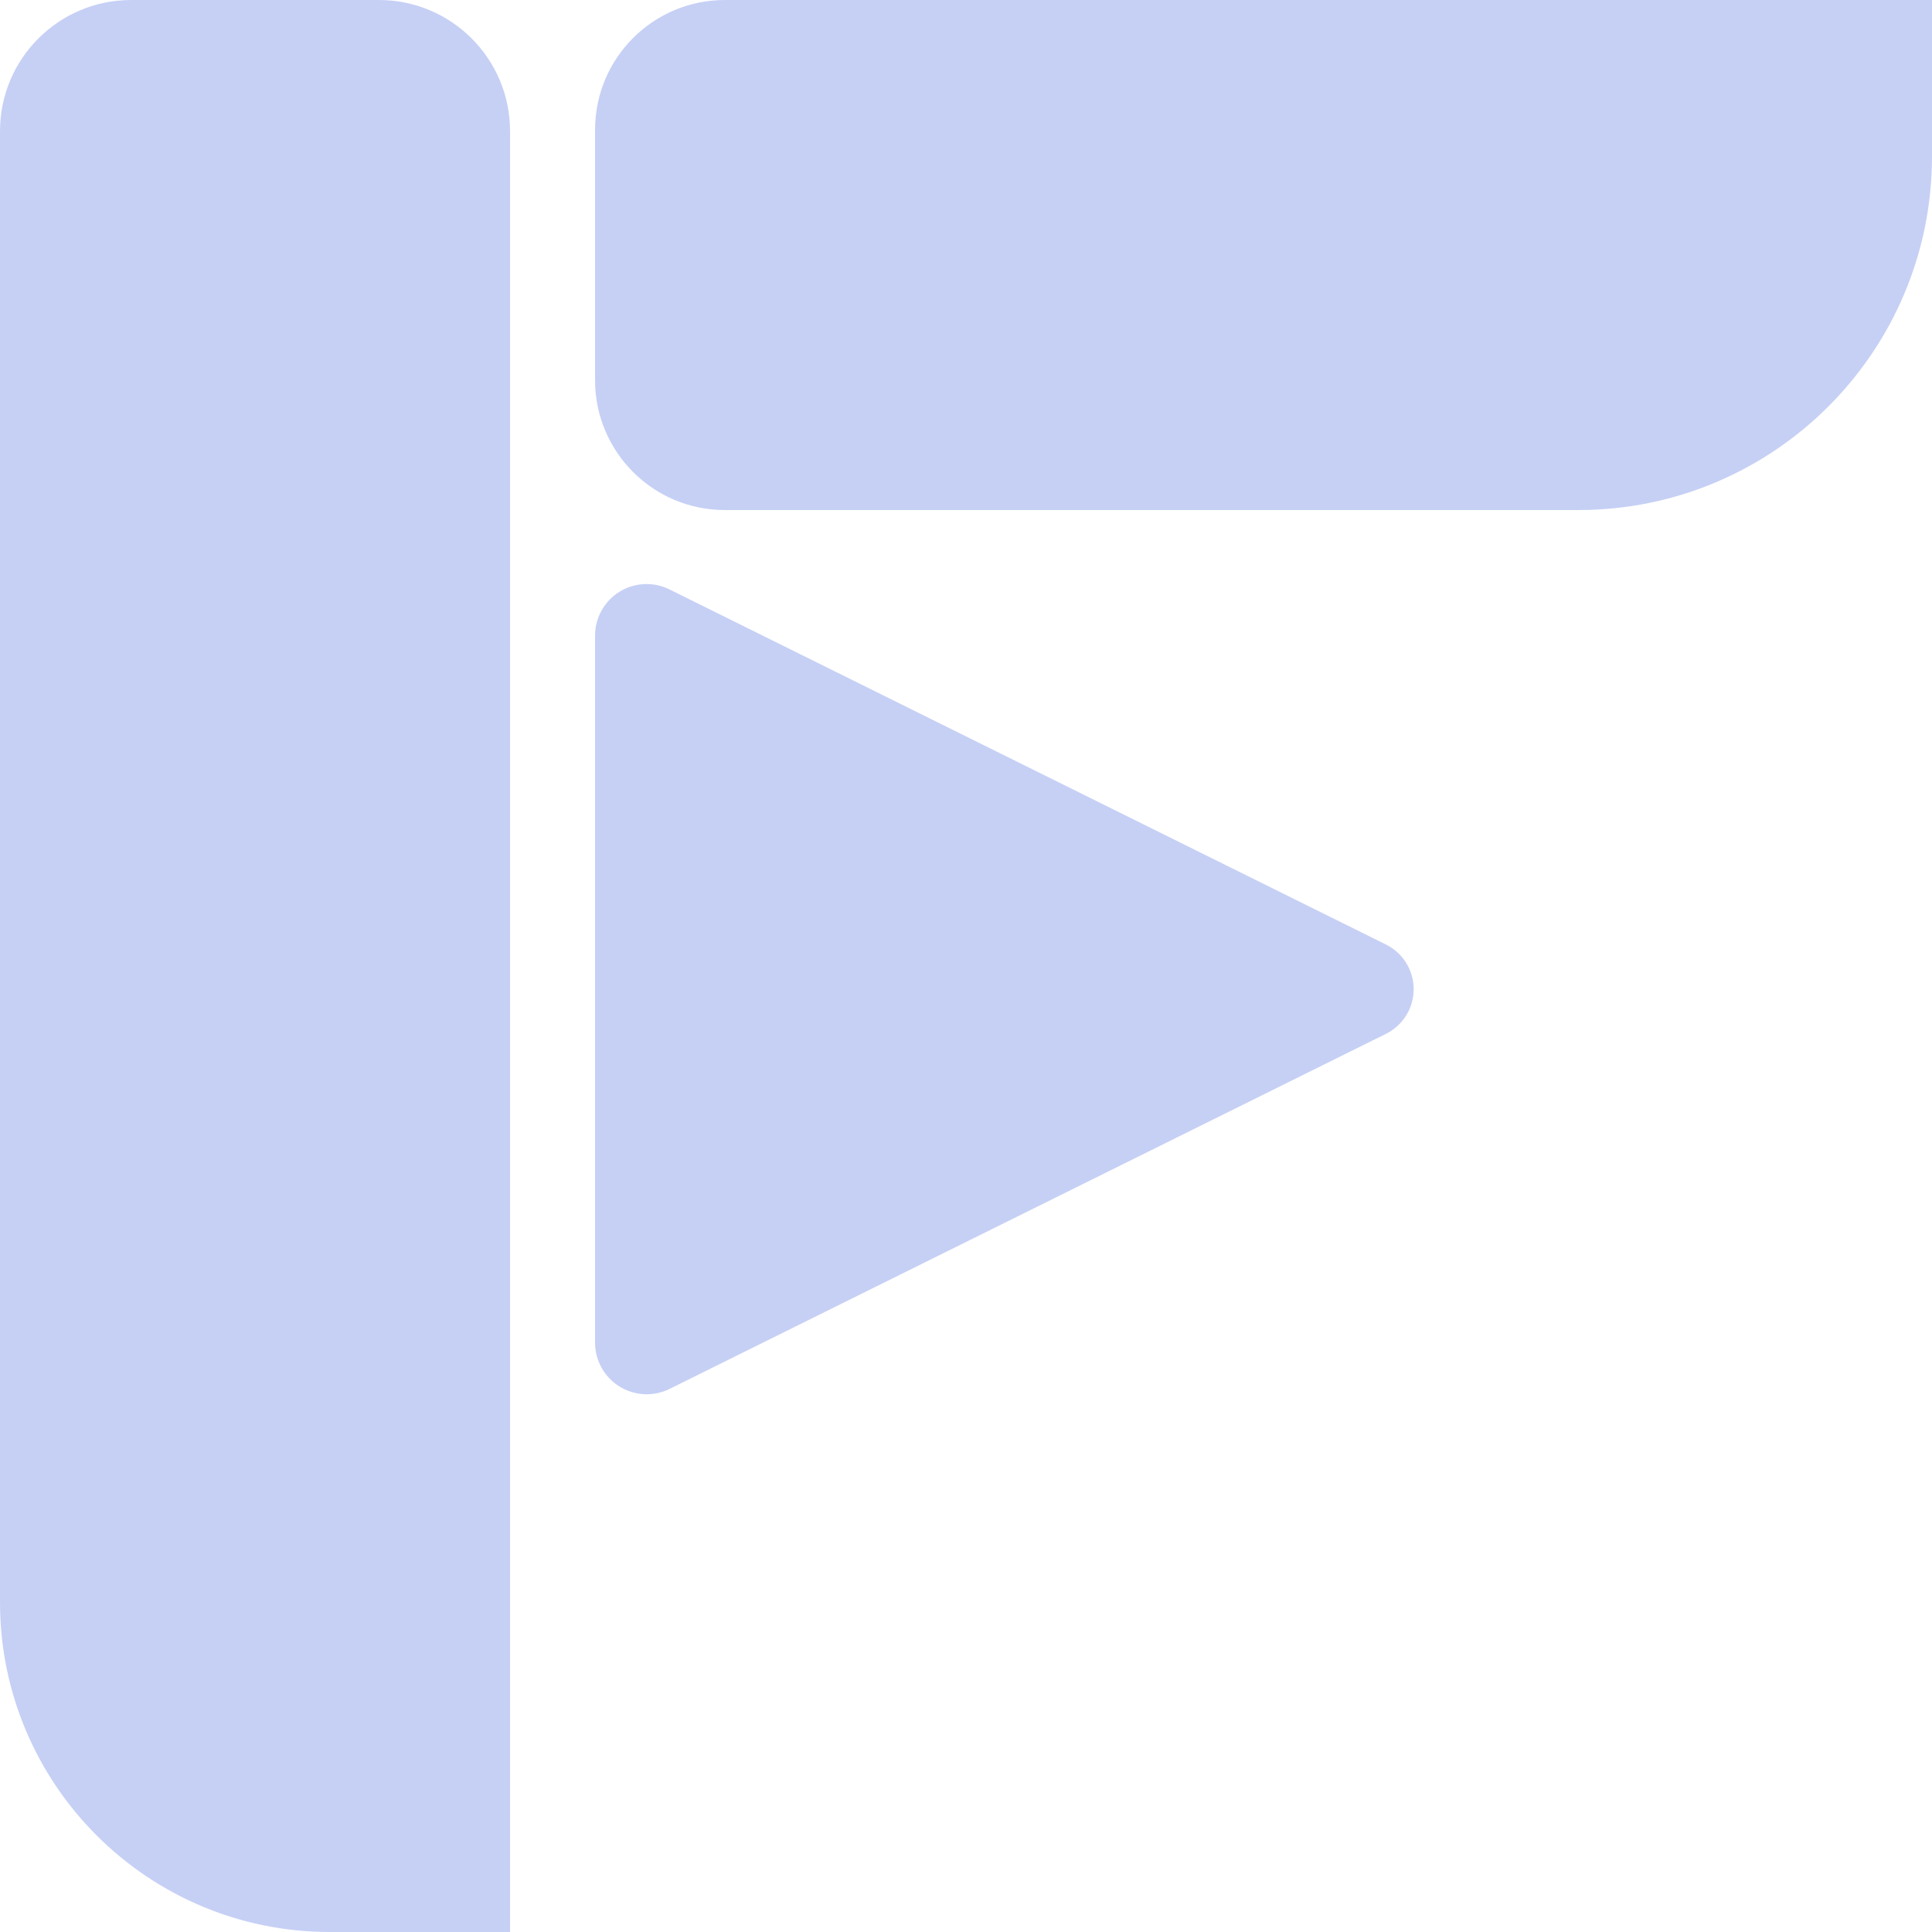
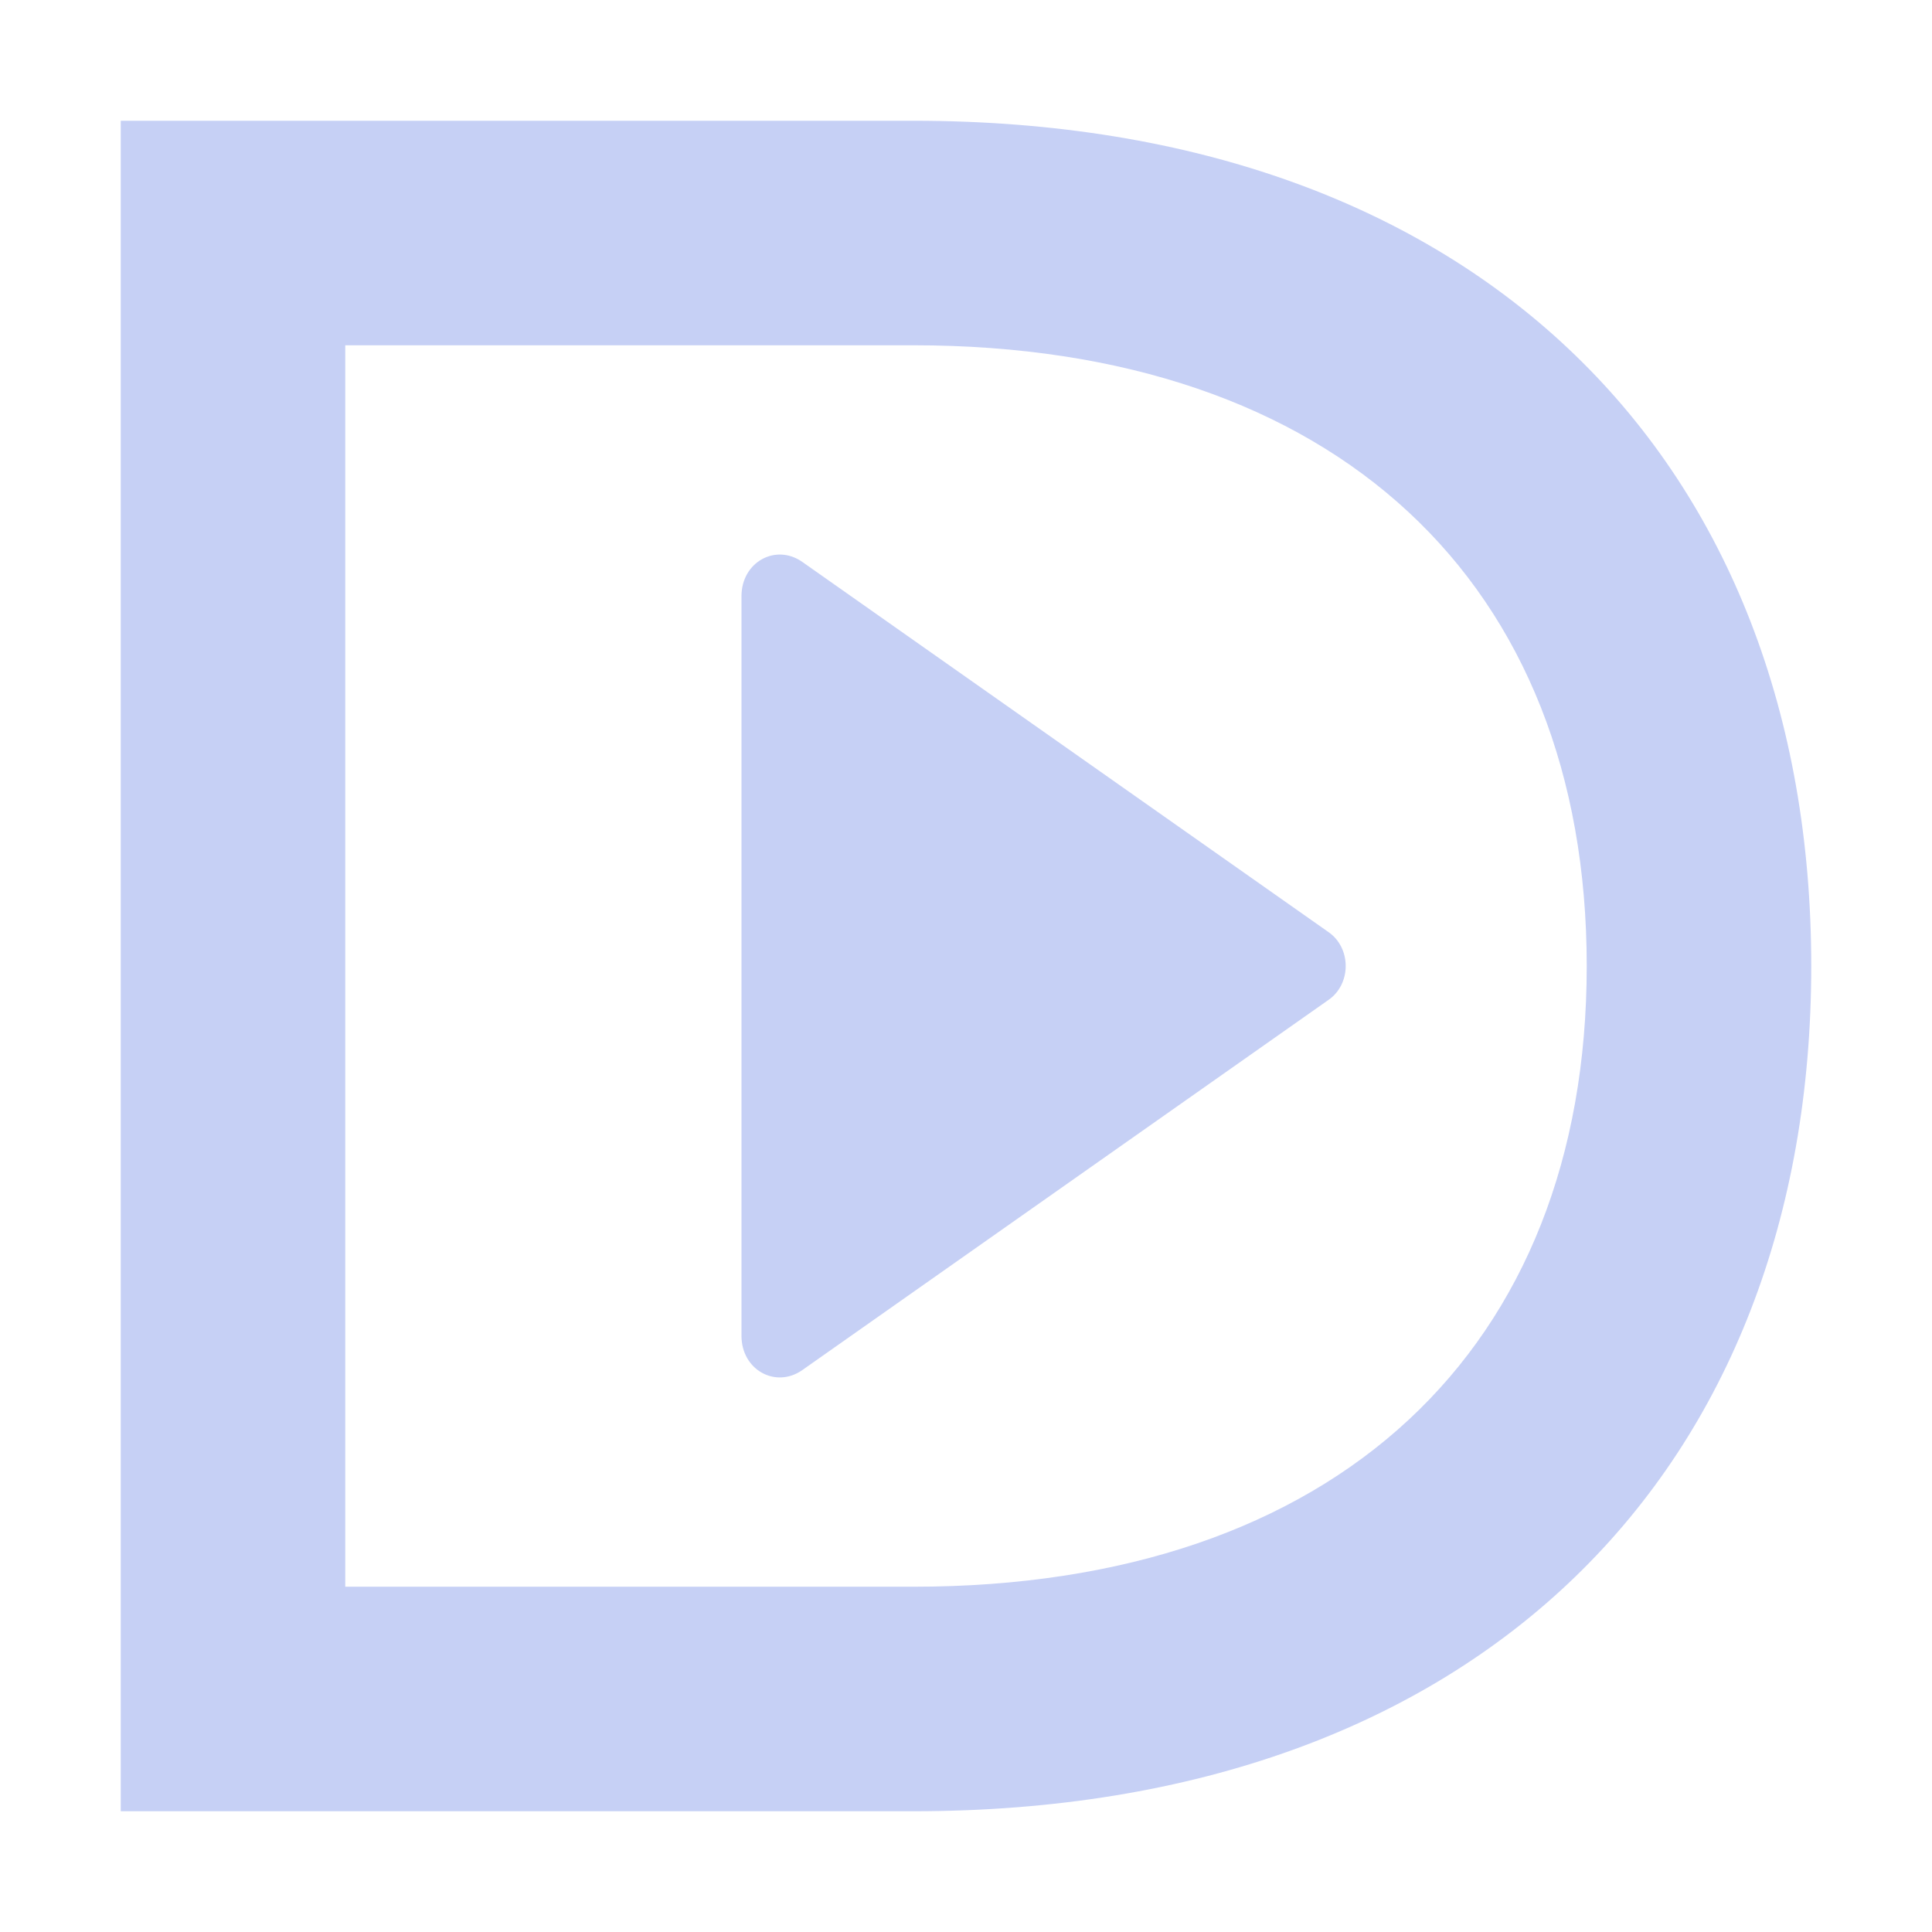
- <svg xmlns="http://www.w3.org/2000/svg" width="25" height="25" style="fill-rule:evenodd;clip-rule:evenodd;stroke-linejoin:round;stroke-miterlimit:2">
-   <path d="M4.903 0C5.84 0 6.6.76 6.6 1.697V25H4.27A4.268 4.268 0 0 1 0 20.73V1.697C0 .76.76 0 1.697 0h3.206zM25 0v2.022A4.577 4.577 0 0 1 20.422 6.6H9.38A1.68 1.68 0 0 1 7.7 4.92V1.68C7.7.752 8.452 0 9.38 0H25zm-7.064 12.223a.645.645 0 0 1 0 1.154l-9.273 4.596a.668.668 0 0 1-.963-.597V8.224a.667.667 0 0 1 .963-.597l9.273 4.596z" style="fill:#c6d0f5" />
+ <svg xmlns="http://www.w3.org/2000/svg" width="25" height="25" viewBox="26 22 64 64">
+   <g transform="translate(58 54) scale(.875) translate(-58 -54)">
+     <path fill-rule="evenodd" d="M26,22H56C77.5,22 90,35 90,54C90,73 77.5,86 56,86H26ZM34.5,30.5V77.5H56C72,77.5 81.5,68.5 81.5,54C81.5,39.5 72,30.5 56,30.5Z" fill="#c6d0f5" />
+     <path d="M51.8,38.7C50.8,38 49.5,38.7 49.5,40V68C49.5,69.3 50.8,70 51.8,69.3L71.7,55.3C72.6,54.7 72.6,53.3 71.7,52.7Z" fill="#c6d0f5" />
+   </g>
</svg>
